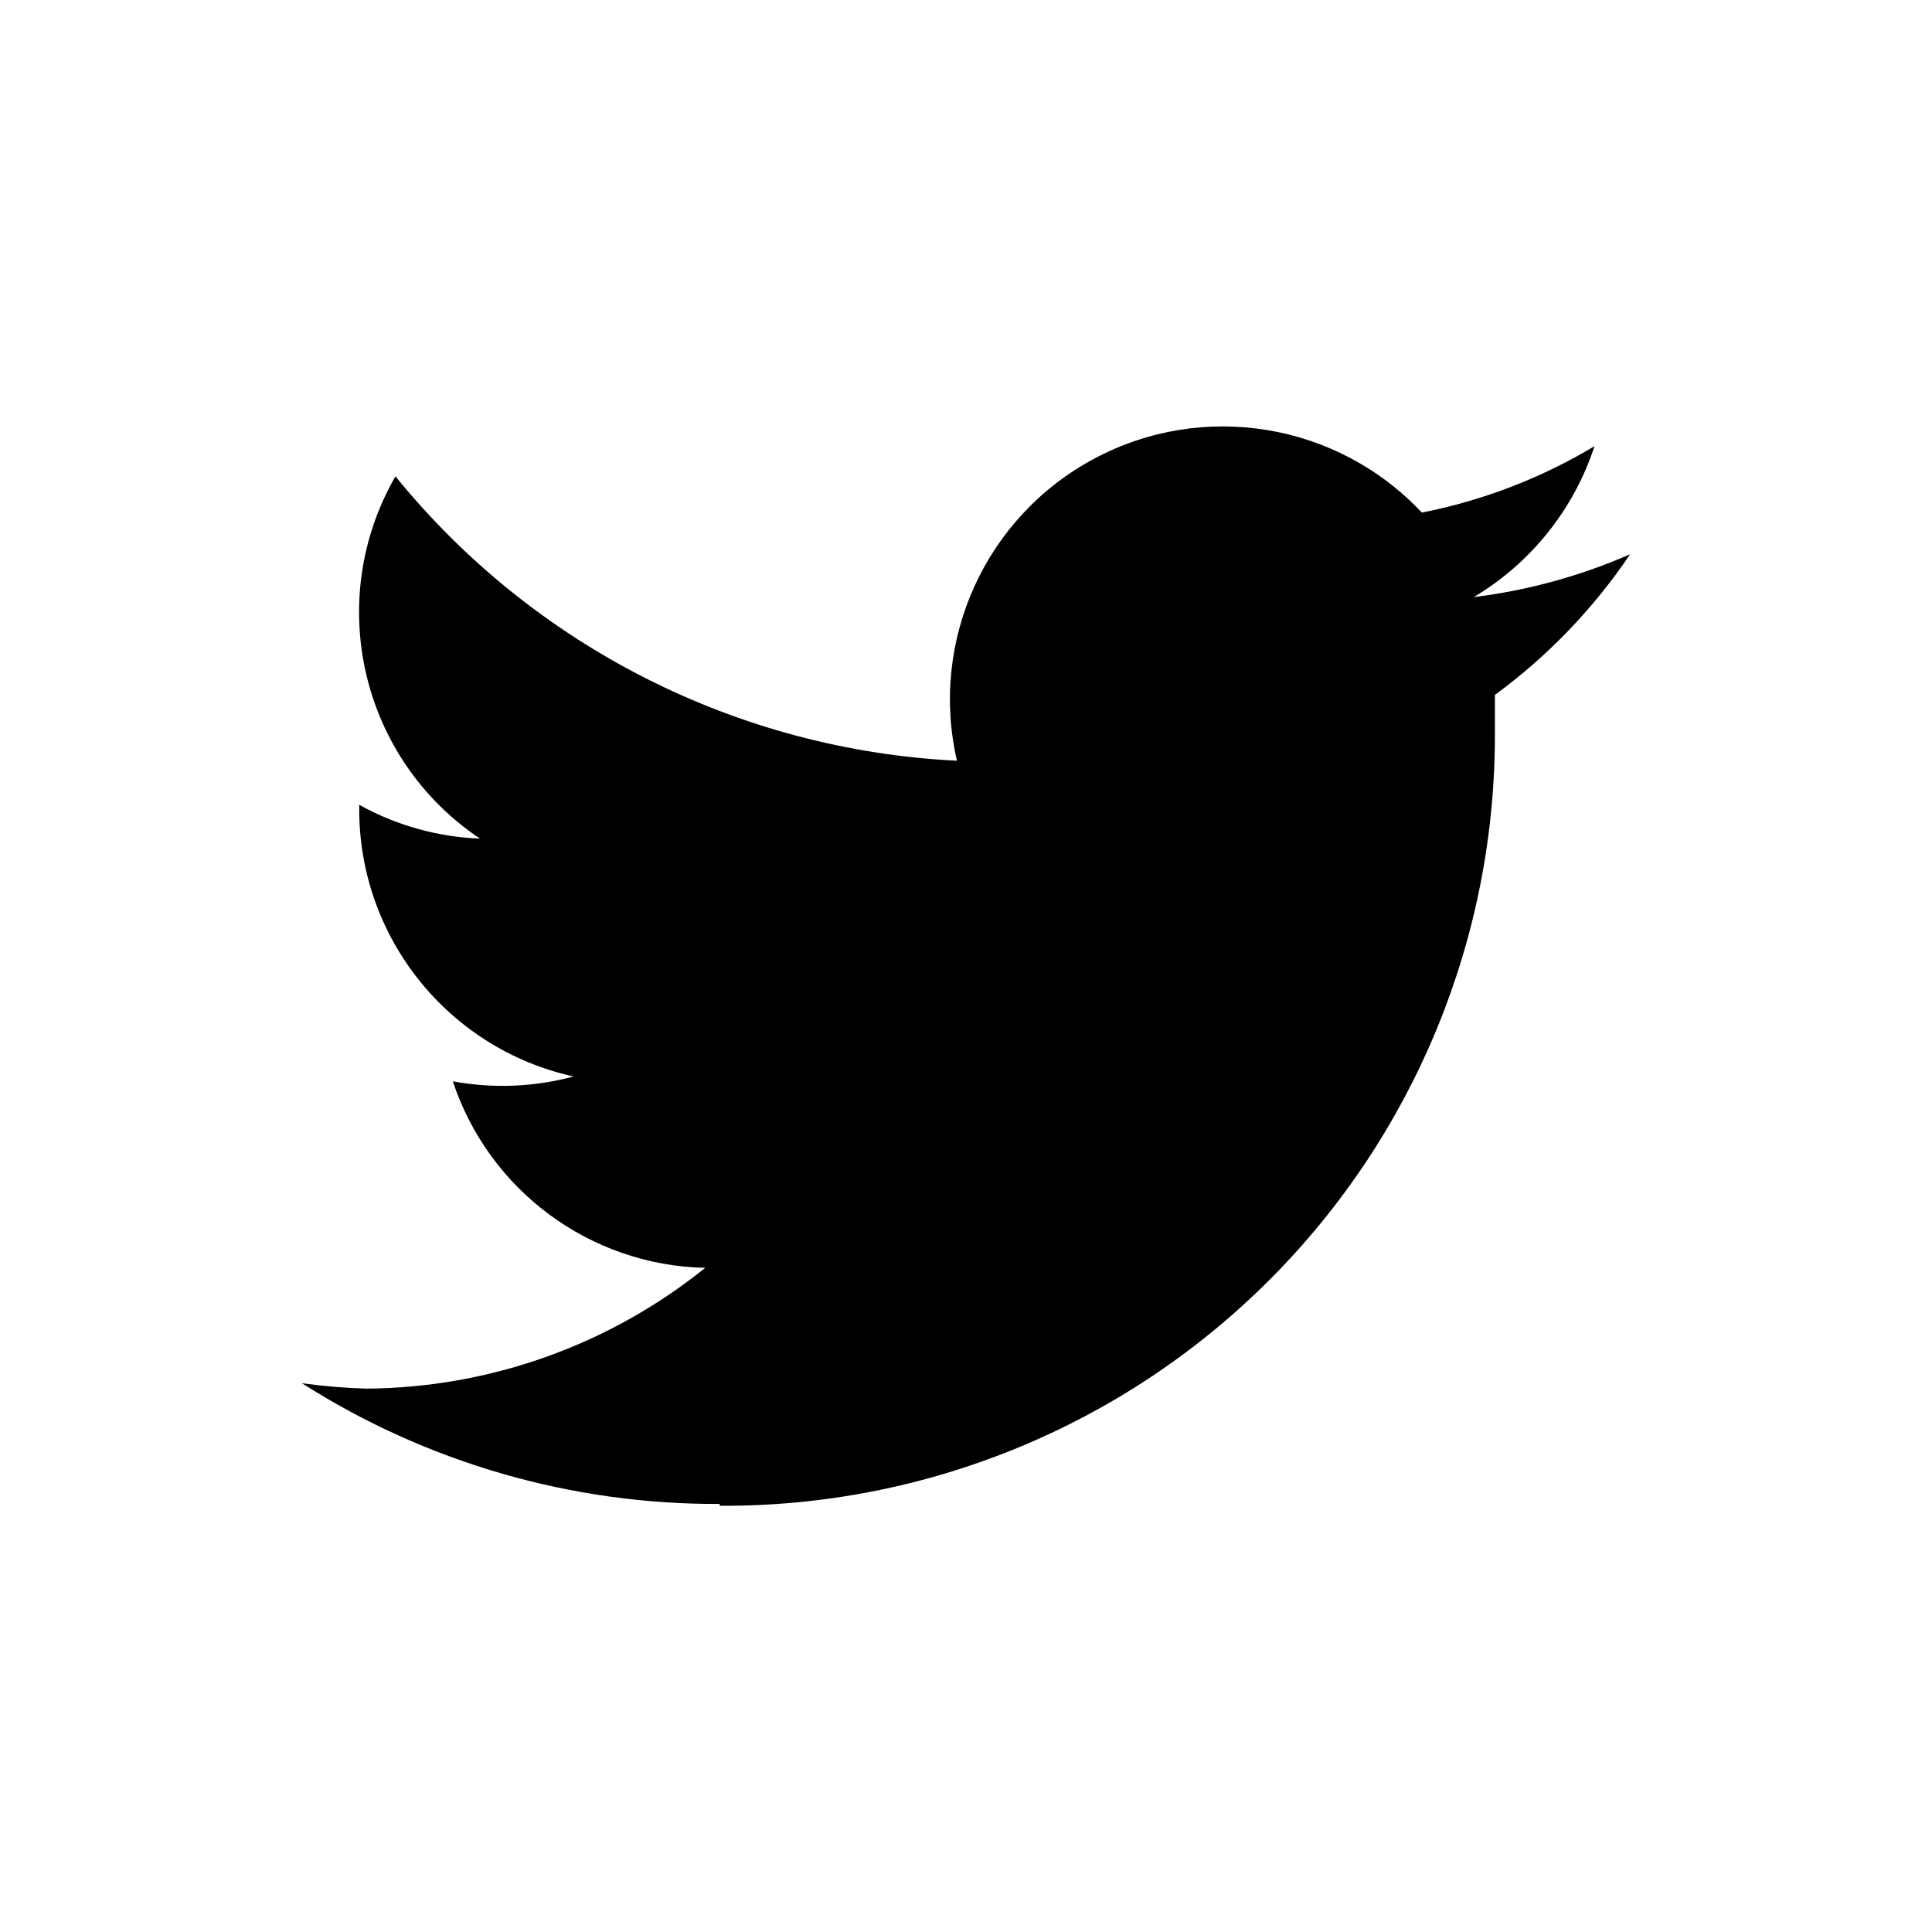
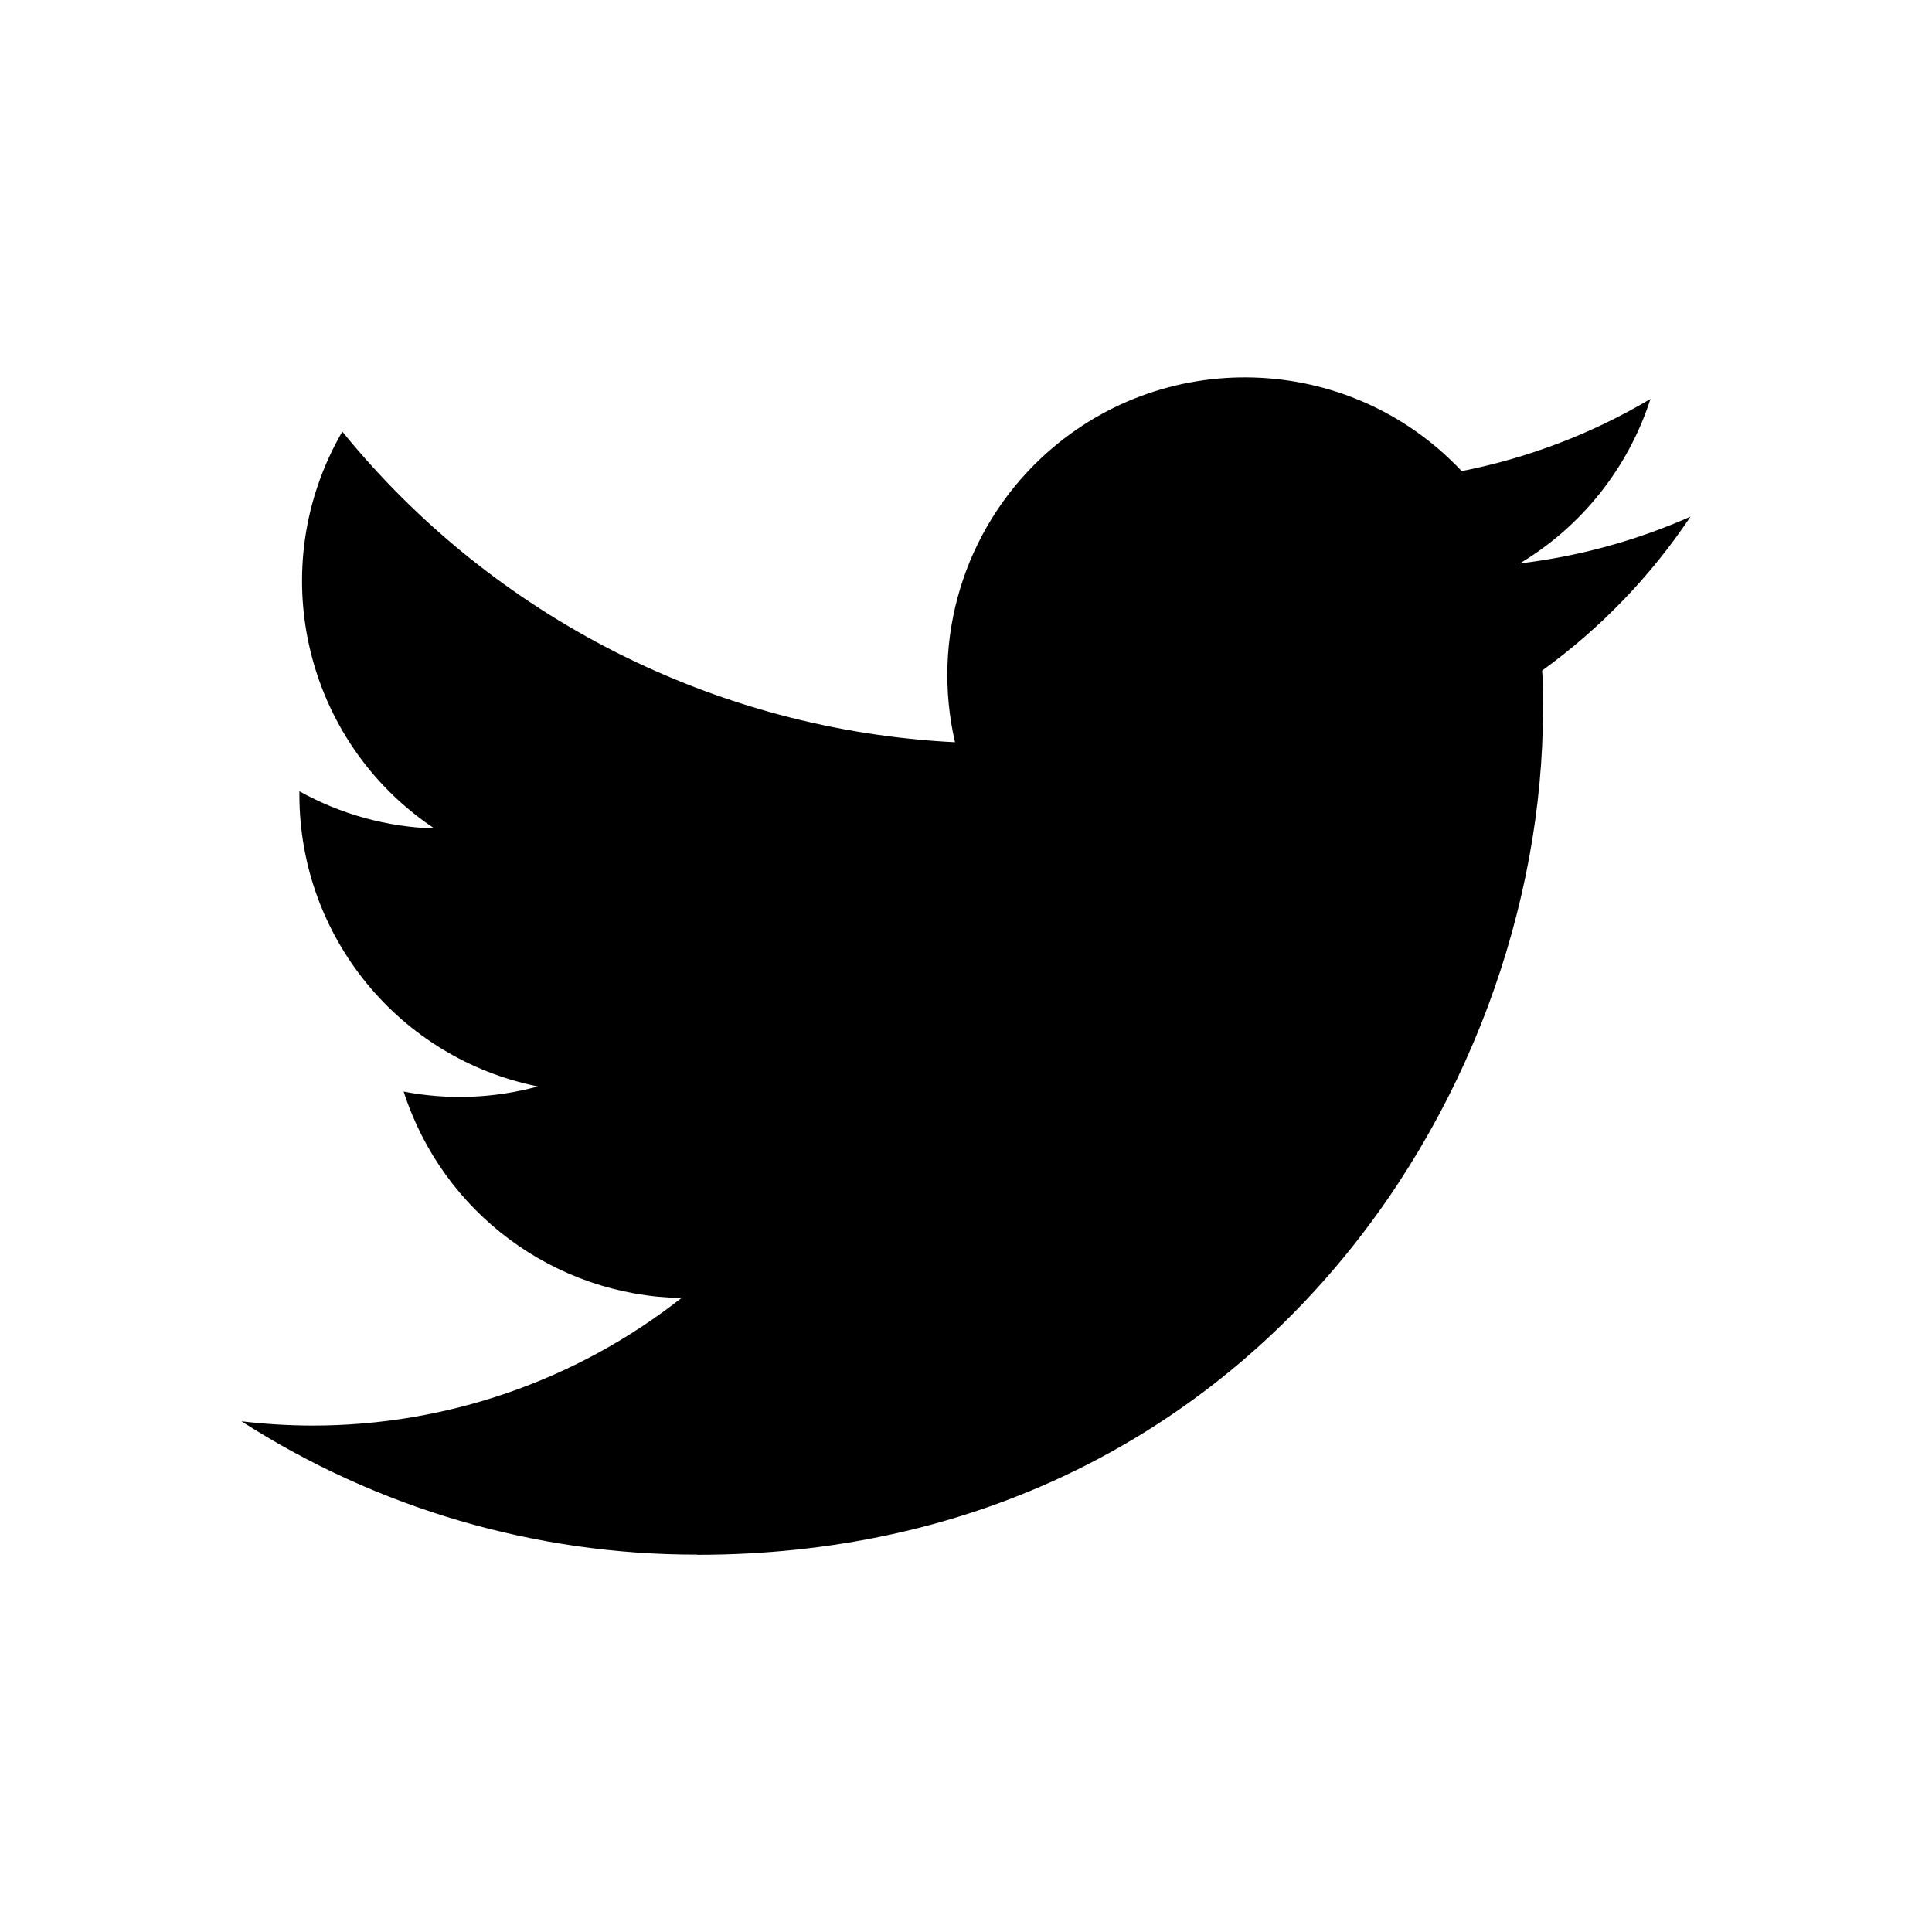
<svg xmlns="http://www.w3.org/2000/svg" viewBox="0 0 32 32" fill="currentColor">
  <defs />
-   <path d="M11.92,24.94A12.76,12.76,0,0,0,24.76,12.1c0-.2,0-.39,0-.59A9.4,9.4,0,0,0,27,9.18a9.31,9.31,0,0,1-2.59.71,4.56,4.56,0,0,0,2-2.5,8.89,8.89,0,0,1-2.86,1.1,4.52,4.52,0,0,0-7.7,4.11,12.79,12.79,0,0,1-9.3-4.71,4.51,4.51,0,0,0,1.4,6,4.47,4.47,0,0,1-2-.56v.05A4.53,4.53,0,0,0,9.5,17.83a4.53,4.53,0,0,1-2,.08A4.51,4.51,0,0,0,11.68,21,9.05,9.05,0,0,1,6.07,23,9.77,9.77,0,0,1,5,22.91a12.77,12.77,0,0,0,6.92,2" transform="translate(0)" />
-   <rect id="_Transparent_Rectangle_" data-name="&lt;Transparent Rectangle&gt;" class="cls-1" width="32" height="32" style="fill:none" />
+   <path d="M11.547,25.752c9.057,0,14.01-7.503,14.01-14.01,0-.213,0-.425-.014-.636,.964-.697,1.796-1.56,2.457-2.549-.899,.398-1.852,.659-2.828,.775,1.028-.615,1.797-1.583,2.165-2.724-.967,.574-2.024,.978-3.127,1.195-1.865-1.983-4.984-2.079-6.967-.214-1.279,1.203-1.821,2.995-1.425,4.705-3.959-.199-7.648-2.068-10.148-5.145-1.307,2.25-.639,5.128,1.524,6.573-.784-.023-1.55-.235-2.235-.616v.062c.001,2.344,1.653,4.363,3.95,4.827-.725,.198-1.486,.227-2.223,.085,.645,2.006,2.494,3.38,4.6,3.42-1.744,1.37-3.897,2.114-6.115,2.112-.392-.001-.783-.025-1.172-.071,2.252,1.445,4.872,2.212,7.548,2.208" />
+   <rect id="_Transparent_Rectangle_" data-name="&amp;lt;Transparent Rectangle&amp;gt;" class="cls-1" width="32" height="32" style="fill: none" />
</svg>
